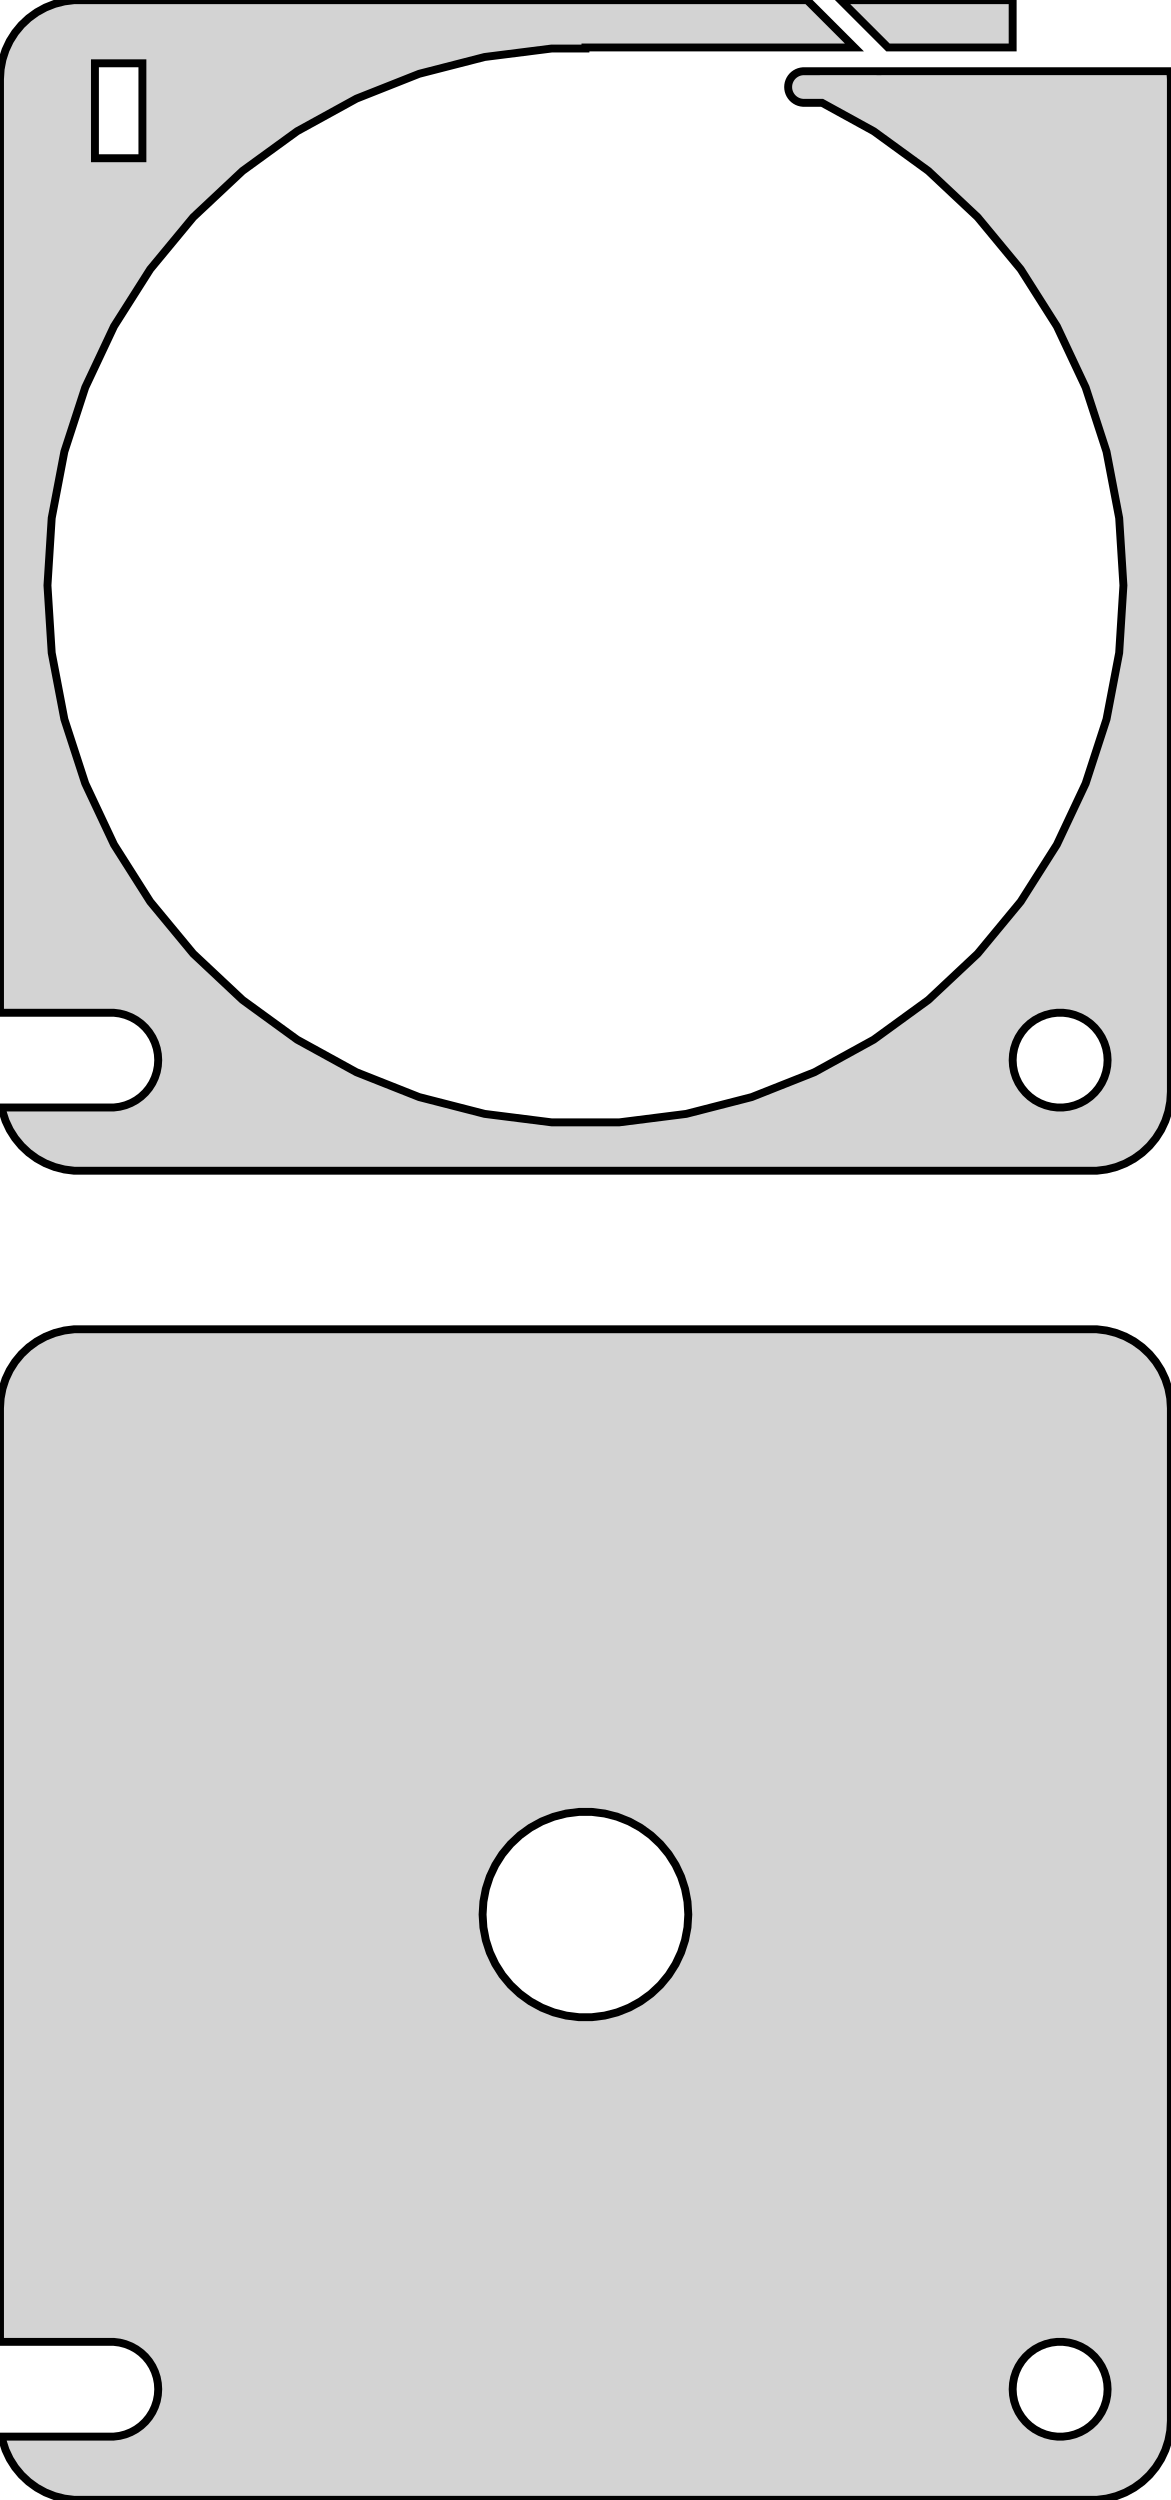
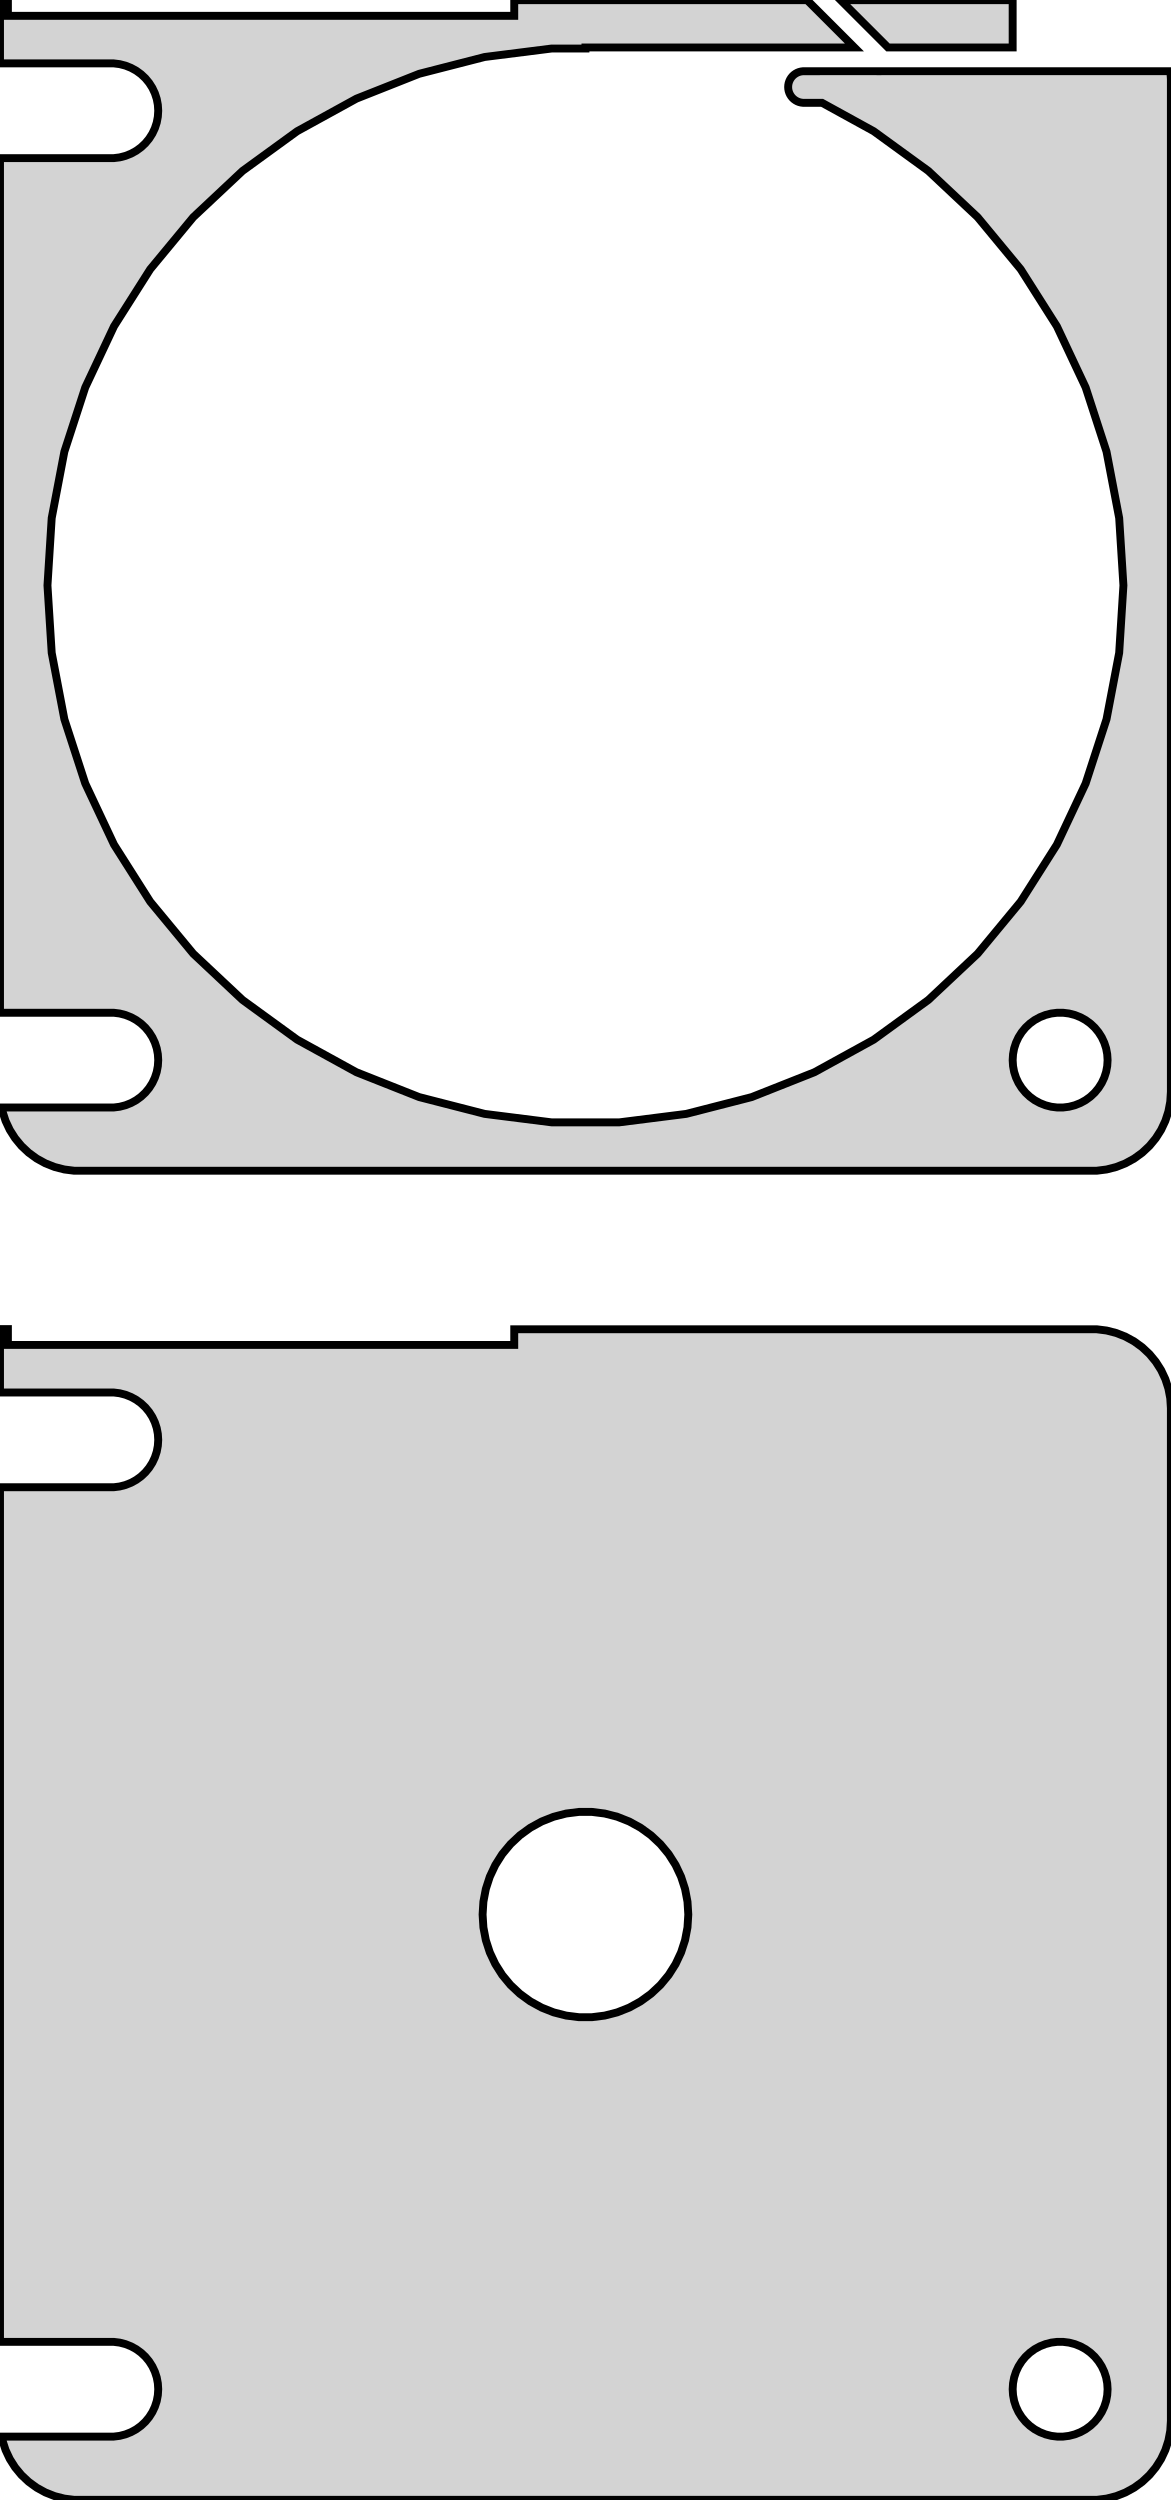
<svg xmlns="http://www.w3.org/2000/svg" width="74mm" height="158mm" viewBox="-37 -289 74 158" version="1.1">
-   <path d=" M 27,-288.99 L 16.131,-288.99 L 19.121,-286 L 27,-286 z M 32.937,-215.089 L 33.545,-215.245 L 34.129,-215.476 L 34.679,-215.778 L 35.187,-216.147 L 35.645,-216.577  L 36.045,-217.061 L 36.382,-217.591 L 36.649,-218.159 L 36.843,-218.757 L 36.961,-219.373 L 37,-220  L 37,-284 L 36.968,-284.5 L 18.607,-284.5 L 18.605,-284.498 L 18.502,-284.498 L 18.5,-284.5  L 14.561,-284.5 L 14.561,-284.498 L 13.748,-284.498 L 13.624,-284.482 L 13.502,-284.451 L 13.385,-284.405  L 13.275,-284.344 L 13.174,-284.271 L 13.082,-284.185 L 13.002,-284.088 L 12.935,-283.982 L 12.881,-283.868  L 12.842,-283.749 L 12.819,-283.625 L 12.811,-283.5 L 12.819,-283.375 L 12.842,-283.251 L 12.881,-283.132  L 12.935,-283.018 L 13.002,-282.912 L 13.082,-282.815 L 13.174,-282.729 L 13.275,-282.656 L 13.385,-282.595  L 13.502,-282.549 L 13.624,-282.518 L 13.748,-282.502 L 14.953,-282.502 L 18.218,-280.707 L 21.672,-278.197  L 24.785,-275.275 L 27.507,-271.985 L 29.794,-268.38 L 31.612,-264.516 L 32.932,-260.455 L 33.732,-256.261  L 34,-252 L 33.732,-247.739 L 32.932,-243.545 L 31.612,-239.484 L 29.794,-235.62 L 27.507,-232.015  L 24.785,-228.725 L 21.672,-225.803 L 18.218,-223.293 L 14.476,-221.236 L 10.507,-219.664 L 6.371,-218.602  L 2.135,-218.067 L -2.135,-218.067 L -6.371,-218.602 L -10.507,-219.664 L -14.476,-221.236 L -18.218,-223.293  L -21.672,-225.803 L -24.785,-228.725 L -27.507,-232.015 L -29.794,-235.62 L -31.612,-239.484 L -32.932,-243.545  L -33.732,-247.739 L -34,-252 L -33.732,-256.261 L -32.932,-260.455 L -31.612,-264.516 L -29.794,-268.38  L -27.507,-271.985 L -24.785,-275.275 L -21.672,-278.197 L -18.218,-280.707 L -14.476,-282.764 L -10.507,-284.336  L -6.371,-285.398 L -2.135,-285.933 L 0,-285.933 L 0,-286 L 17,-286 L 14.01,-288.99  L -32.314,-288.99 L -32.937,-288.911 L -33.545,-288.755 L -34.129,-288.524 L -34.679,-288.222 L -35.187,-287.853  L -35.645,-287.423 L -36.045,-286.939 L -36.382,-286.409 L -36.649,-285.841 L -36.843,-285.243 L -36.961,-284.627  L -37,-284 L -37,-224.994 L -29.812,-224.994 L -29.438,-224.947 L -29.073,-224.853 L -28.723,-224.714  L -28.392,-224.533 L -28.088,-224.312 L -27.813,-224.054 L -27.573,-223.763 L -27.371,-223.445 L -27.211,-223.104  L -27.094,-222.746 L -27.024,-222.376 L -27,-222 L -27.024,-221.624 L -27.094,-221.254 L -27.211,-220.896  L -27.371,-220.555 L -27.573,-220.237 L -27.813,-219.946 L -28.088,-219.688 L -28.392,-219.467 L -28.723,-219.286  L -29.073,-219.147 L -29.438,-219.053 L -29.812,-219.006 L -36.891,-219.006 L -36.843,-218.757 L -36.649,-218.159  L -36.382,-217.591 L -36.045,-217.061 L -35.645,-216.577 L -35.187,-216.147 L -34.679,-215.778 L -34.129,-215.476  L -33.545,-215.245 L -32.937,-215.089 L -32.314,-215.01 L 32.314,-215.01 z M -31,-279 L -31,-285 L -28,-285 L -28,-279 z M 29.812,-219.006 L 29.438,-219.053 L 29.073,-219.147 L 28.723,-219.286 L 28.392,-219.467 L 28.088,-219.688  L 27.813,-219.946 L 27.573,-220.237 L 27.371,-220.555 L 27.211,-220.896 L 27.094,-221.254 L 27.024,-221.624  L 27,-222 L 27.024,-222.376 L 27.094,-222.746 L 27.211,-223.104 L 27.371,-223.445 L 27.573,-223.763  L 27.813,-224.054 L 28.088,-224.312 L 28.392,-224.533 L 28.723,-224.714 L 29.073,-224.853 L 29.438,-224.947  L 29.812,-224.994 L 30.188,-224.994 L 30.562,-224.947 L 30.927,-224.853 L 31.277,-224.714 L 31.608,-224.533  L 31.912,-224.312 L 32.187,-224.054 L 32.427,-223.763 L 32.629,-223.445 L 32.789,-223.104 L 32.906,-222.746  L 32.976,-222.376 L 33,-222 L 32.976,-221.624 L 32.906,-221.254 L 32.789,-220.896 L 32.629,-220.555  L 32.427,-220.237 L 32.187,-219.946 L 31.912,-219.688 L 31.608,-219.467 L 31.277,-219.286 L 30.927,-219.147  L 30.562,-219.053 L 30.188,-219.006 z M 32.937,-131.089 L 33.545,-131.245 L 34.129,-131.476 L 34.679,-131.778 L 35.187,-132.147 L 35.645,-132.577  L 36.045,-133.061 L 36.382,-133.591 L 36.649,-134.159 L 36.843,-134.757 L 36.961,-135.373 L 37,-136  L 37,-200 L 36.961,-200.627 L 36.843,-201.243 L 36.649,-201.841 L 36.382,-202.409 L 36.045,-202.939  L 35.645,-203.423 L 35.187,-203.853 L 34.679,-204.222 L 34.129,-204.524 L 33.545,-204.755 L 32.937,-204.911  L 32.314,-204.99 L -32.314,-204.99 L -32.937,-204.911 L -33.545,-204.755 L -34.129,-204.524 L -34.679,-204.222  L -35.187,-203.853 L -35.645,-203.423 L -36.045,-202.939 L -36.382,-202.409 L -36.649,-201.841 L -36.843,-201.243  L -36.961,-200.627 L -37,-200 L -37,-140.994 L -29.812,-140.994 L -29.438,-140.947 L -29.073,-140.853  L -28.723,-140.714 L -28.392,-140.533 L -28.088,-140.312 L -27.813,-140.054 L -27.573,-139.763 L -27.371,-139.445  L -27.211,-139.104 L -27.094,-138.746 L -27.024,-138.376 L -27,-138 L -27.024,-137.624 L -27.094,-137.254  L -27.211,-136.896 L -27.371,-136.555 L -27.573,-136.237 L -27.813,-135.946 L -28.088,-135.688 L -28.392,-135.467  L -28.723,-135.286 L -29.073,-135.147 L -29.438,-135.053 L -29.812,-135.006 L -36.891,-135.006 L -36.843,-134.757  L -36.649,-134.159 L -36.382,-133.591 L -36.045,-133.061 L -35.645,-132.577 L -35.187,-132.147 L -34.679,-131.778  L -34.129,-131.476 L -33.545,-131.245 L -32.937,-131.089 L -32.314,-131.01 L 32.314,-131.01 z M -0.408,-161.513 L -1.218,-161.615 L -2.009,-161.818 L -2.768,-162.119 L -3.483,-162.512 L -4.143,-162.992  L -4.738,-163.55 L -5.259,-164.179 L -5.696,-164.869 L -6.044,-165.607 L -6.296,-166.384 L -6.449,-167.185  L -6.5,-168 L -6.449,-168.815 L -6.296,-169.616 L -6.044,-170.393 L -5.696,-171.131 L -5.259,-171.821  L -4.738,-172.45 L -4.143,-173.008 L -3.483,-173.488 L -2.768,-173.881 L -2.009,-174.182 L -1.218,-174.385  L -0.408,-174.487 L 0.408,-174.487 L 1.218,-174.385 L 2.009,-174.182 L 2.768,-173.881 L 3.483,-173.488  L 4.143,-173.008 L 4.738,-172.45 L 5.259,-171.821 L 5.696,-171.131 L 6.044,-170.393 L 6.296,-169.616  L 6.449,-168.815 L 6.5,-168 L 6.449,-167.185 L 6.296,-166.384 L 6.044,-165.607 L 5.696,-164.869  L 5.259,-164.179 L 4.738,-163.55 L 4.143,-162.992 L 3.483,-162.512 L 2.768,-162.119 L 2.009,-161.818  L 1.218,-161.615 L 0.408,-161.513 z M 29.812,-135.006 L 29.438,-135.053 L 29.073,-135.147 L 28.723,-135.286 L 28.392,-135.467 L 28.088,-135.688  L 27.813,-135.946 L 27.573,-136.237 L 27.371,-136.555 L 27.211,-136.896 L 27.094,-137.254 L 27.024,-137.624  L 27,-138 L 27.024,-138.376 L 27.094,-138.746 L 27.211,-139.104 L 27.371,-139.445 L 27.573,-139.763  L 27.813,-140.054 L 28.088,-140.312 L 28.392,-140.533 L 28.723,-140.714 L 29.073,-140.853 L 29.438,-140.947  L 29.812,-140.994 L 30.188,-140.994 L 30.562,-140.947 L 30.927,-140.853 L 31.277,-140.714 L 31.608,-140.533  L 31.912,-140.312 L 32.187,-140.054 L 32.427,-139.763 L 32.629,-139.445 L 32.789,-139.104 L 32.906,-138.746  L 32.976,-138.376 L 33,-138 L 32.976,-137.624 L 32.906,-137.254 L 32.789,-136.896 L 32.629,-136.555  L 32.427,-136.237 L 32.187,-135.946 L 31.912,-135.688 L 31.608,-135.467 L 31.277,-135.286 L 30.927,-135.147  L 30.562,-135.053 L 30.188,-135.006 z " stroke="black" fill="lightgray" stroke-width="0.5" />
+   <path d=" M 32.937,-215.089 L 33.545,-215.245 L 34.129,-215.476 L 34.679,-215.778 L 35.187,-216.147 L 35.645,-216.577  L 36.045,-217.061 L 36.382,-217.591 L 36.649,-218.159 L 36.843,-218.757 L 36.961,-219.373 L 37,-220  L 37,-284 L 36.968,-284.5 L 18.607,-284.5 L 18.605,-284.498 L 18.502,-284.498 L 18.5,-284.5  L 14.561,-284.5 L 14.561,-284.498 L 13.748,-284.498 L 13.624,-284.482 L 13.502,-284.451 L 13.385,-284.405  L 13.275,-284.344 L 13.174,-284.271 L 13.082,-284.185 L 13.002,-284.088 L 12.935,-283.982 L 12.881,-283.868  L 12.842,-283.749 L 12.819,-283.625 L 12.811,-283.5 L 12.819,-283.375 L 12.842,-283.251 L 12.881,-283.132  L 12.935,-283.018 L 13.002,-282.912 L 13.082,-282.815 L 13.174,-282.729 L 13.275,-282.656 L 13.385,-282.595  L 13.502,-282.549 L 13.624,-282.518 L 13.748,-282.502 L 14.953,-282.502 L 18.218,-280.707 L 21.672,-278.197  L 24.785,-275.275 L 27.507,-271.985 L 29.794,-268.38 L 31.612,-264.516 L 32.932,-260.455 L 33.732,-256.261  L 34,-252 L 33.732,-247.739 L 32.932,-243.545 L 31.612,-239.484 L 29.794,-235.62 L 27.507,-232.015  L 24.785,-228.725 L 21.672,-225.803 L 18.218,-223.293 L 14.476,-221.236 L 10.507,-219.664 L 6.371,-218.602  L 2.135,-218.067 L -2.135,-218.067 L -6.371,-218.602 L -10.507,-219.664 L -14.476,-221.236 L -18.218,-223.293  L -21.672,-225.803 L -24.785,-228.725 L -27.507,-232.015 L -29.794,-235.62 L -31.612,-239.484 L -32.932,-243.545  L -33.732,-247.739 L -34,-252 L -33.732,-256.261 L -32.932,-260.455 L -31.612,-264.516 L -29.794,-268.38  L -27.507,-271.985 L -24.785,-275.275 L -21.672,-278.197 L -18.218,-280.707 L -14.476,-282.764 L -10.507,-284.336  L -6.371,-285.398 L -2.135,-285.933 L 0,-285.933 L 0,-286 L 17,-286 L 14.01,-288.99  L -4.5,-288.99 L -4.5,-288 L -36.5,-288 L -36.5,-289 L -37,-289 L -37,-284.994  L -29.812,-284.994 L -29.438,-284.947 L -29.073,-284.853 L -28.723,-284.714 L -28.392,-284.533 L -28.088,-284.312  L -27.813,-284.054 L -27.573,-283.763 L -27.371,-283.445 L -27.211,-283.104 L -27.094,-282.746 L -27.024,-282.376  L -27,-282 L -27.024,-281.624 L -27.094,-281.254 L -27.211,-280.896 L -27.371,-280.555 L -27.573,-280.237  L -27.813,-279.946 L -28.088,-279.688 L -28.392,-279.467 L -28.723,-279.286 L -29.073,-279.147 L -29.438,-279.053  L -29.812,-279.006 L -37,-279.006 L -37,-224.994 L -29.812,-224.994 L -29.438,-224.947 L -29.073,-224.853  L -28.723,-224.714 L -28.392,-224.533 L -28.088,-224.312 L -27.813,-224.054 L -27.573,-223.763 L -27.371,-223.445  L -27.211,-223.104 L -27.094,-222.746 L -27.024,-222.376 L -27,-222 L -27.024,-221.624 L -27.094,-221.254  L -27.211,-220.896 L -27.371,-220.555 L -27.573,-220.237 L -27.813,-219.946 L -28.088,-219.688 L -28.392,-219.467  L -28.723,-219.286 L -29.073,-219.147 L -29.438,-219.053 L -29.812,-219.006 L -36.891,-219.006 L -36.843,-218.757  L -36.649,-218.159 L -36.382,-217.591 L -36.045,-217.061 L -35.645,-216.577 L -35.187,-216.147 L -34.679,-215.778  L -34.129,-215.476 L -33.545,-215.245 L -32.937,-215.089 L -32.314,-215.01 L 32.314,-215.01 z M 29.812,-219.006 L 29.438,-219.053 L 29.073,-219.147 L 28.723,-219.286 L 28.392,-219.467 L 28.088,-219.688  L 27.813,-219.946 L 27.573,-220.237 L 27.371,-220.555 L 27.211,-220.896 L 27.094,-221.254 L 27.024,-221.624  L 27,-222 L 27.024,-222.376 L 27.094,-222.746 L 27.211,-223.104 L 27.371,-223.445 L 27.573,-223.763  L 27.813,-224.054 L 28.088,-224.312 L 28.392,-224.533 L 28.723,-224.714 L 29.073,-224.853 L 29.438,-224.947  L 29.812,-224.994 L 30.188,-224.994 L 30.562,-224.947 L 30.927,-224.853 L 31.277,-224.714 L 31.608,-224.533  L 31.912,-224.312 L 32.187,-224.054 L 32.427,-223.763 L 32.629,-223.445 L 32.789,-223.104 L 32.906,-222.746  L 32.976,-222.376 L 33,-222 L 32.976,-221.624 L 32.906,-221.254 L 32.789,-220.896 L 32.629,-220.555  L 32.427,-220.237 L 32.187,-219.946 L 31.912,-219.688 L 31.608,-219.467 L 31.277,-219.286 L 30.927,-219.147  L 30.562,-219.053 L 30.188,-219.006 z M 27,-288.99 L 16.131,-288.99 L 19.121,-286 L 27,-286 z M 32.937,-131.089 L 33.545,-131.245 L 34.129,-131.476 L 34.679,-131.778 L 35.187,-132.147 L 35.645,-132.577  L 36.045,-133.061 L 36.382,-133.591 L 36.649,-134.159 L 36.843,-134.757 L 36.961,-135.373 L 37,-136  L 37,-200 L 36.961,-200.627 L 36.843,-201.243 L 36.649,-201.841 L 36.382,-202.409 L 36.045,-202.939  L 35.645,-203.423 L 35.187,-203.853 L 34.679,-204.222 L 34.129,-204.524 L 33.545,-204.755 L 32.937,-204.911  L 32.314,-204.99 L -4.5,-204.99 L -4.5,-204 L -36.5,-204 L -36.5,-205 L -37,-205  L -37,-200.994 L -29.812,-200.994 L -29.438,-200.947 L -29.073,-200.853 L -28.723,-200.714 L -28.392,-200.533  L -28.088,-200.312 L -27.813,-200.054 L -27.573,-199.763 L -27.371,-199.445 L -27.211,-199.104 L -27.094,-198.746  L -27.024,-198.376 L -27,-198 L -27.024,-197.624 L -27.094,-197.254 L -27.211,-196.896 L -27.371,-196.555  L -27.573,-196.237 L -27.813,-195.946 L -28.088,-195.688 L -28.392,-195.467 L -28.723,-195.286 L -29.073,-195.147  L -29.438,-195.053 L -29.812,-195.006 L -37,-195.006 L -37,-140.994 L -29.812,-140.994 L -29.438,-140.947  L -29.073,-140.853 L -28.723,-140.714 L -28.392,-140.533 L -28.088,-140.312 L -27.813,-140.054 L -27.573,-139.763  L -27.371,-139.445 L -27.211,-139.104 L -27.094,-138.746 L -27.024,-138.376 L -27,-138 L -27.024,-137.624  L -27.094,-137.254 L -27.211,-136.896 L -27.371,-136.555 L -27.573,-136.237 L -27.813,-135.946 L -28.088,-135.688  L -28.392,-135.467 L -28.723,-135.286 L -29.073,-135.147 L -29.438,-135.053 L -29.812,-135.006 L -36.891,-135.006  L -36.843,-134.757 L -36.649,-134.159 L -36.382,-133.591 L -36.045,-133.061 L -35.645,-132.577 L -35.187,-132.147  L -34.679,-131.778 L -34.129,-131.476 L -33.545,-131.245 L -32.937,-131.089 L -32.314,-131.01 L 32.314,-131.01  z M -0.408,-161.513 L -1.218,-161.615 L -2.009,-161.818 L -2.768,-162.119 L -3.483,-162.512 L -4.143,-162.992  L -4.738,-163.55 L -5.259,-164.179 L -5.696,-164.869 L -6.044,-165.607 L -6.296,-166.384 L -6.449,-167.185  L -6.5,-168 L -6.449,-168.815 L -6.296,-169.616 L -6.044,-170.393 L -5.696,-171.131 L -5.259,-171.821  L -4.738,-172.45 L -4.143,-173.008 L -3.483,-173.488 L -2.768,-173.881 L -2.009,-174.182 L -1.218,-174.385  L -0.408,-174.487 L 0.408,-174.487 L 1.218,-174.385 L 2.009,-174.182 L 2.768,-173.881 L 3.483,-173.488  L 4.143,-173.008 L 4.738,-172.45 L 5.259,-171.821 L 5.696,-171.131 L 6.044,-170.393 L 6.296,-169.616  L 6.449,-168.815 L 6.5,-168 L 6.449,-167.185 L 6.296,-166.384 L 6.044,-165.607 L 5.696,-164.869  L 5.259,-164.179 L 4.738,-163.55 L 4.143,-162.992 L 3.483,-162.512 L 2.768,-162.119 L 2.009,-161.818  L 1.218,-161.615 L 0.408,-161.513 z M 29.812,-135.006 L 29.438,-135.053 L 29.073,-135.147 L 28.723,-135.286 L 28.392,-135.467 L 28.088,-135.688  L 27.813,-135.946 L 27.573,-136.237 L 27.371,-136.555 L 27.211,-136.896 L 27.094,-137.254 L 27.024,-137.624  L 27,-138 L 27.024,-138.376 L 27.094,-138.746 L 27.211,-139.104 L 27.371,-139.445 L 27.573,-139.763  L 27.813,-140.054 L 28.088,-140.312 L 28.392,-140.533 L 28.723,-140.714 L 29.073,-140.853 L 29.438,-140.947  L 29.812,-140.994 L 30.188,-140.994 L 30.562,-140.947 L 30.927,-140.853 L 31.277,-140.714 L 31.608,-140.533  L 31.912,-140.312 L 32.187,-140.054 L 32.427,-139.763 L 32.629,-139.445 L 32.789,-139.104 L 32.906,-138.746  L 32.976,-138.376 L 33,-138 L 32.976,-137.624 L 32.906,-137.254 L 32.789,-136.896 L 32.629,-136.555  L 32.427,-136.237 L 32.187,-135.946 L 31.912,-135.688 L 31.608,-135.467 L 31.277,-135.286 L 30.927,-135.147  L 30.562,-135.053 L 30.188,-135.006 z " stroke="black" fill="lightgray" stroke-width="0.5" />
</svg>
